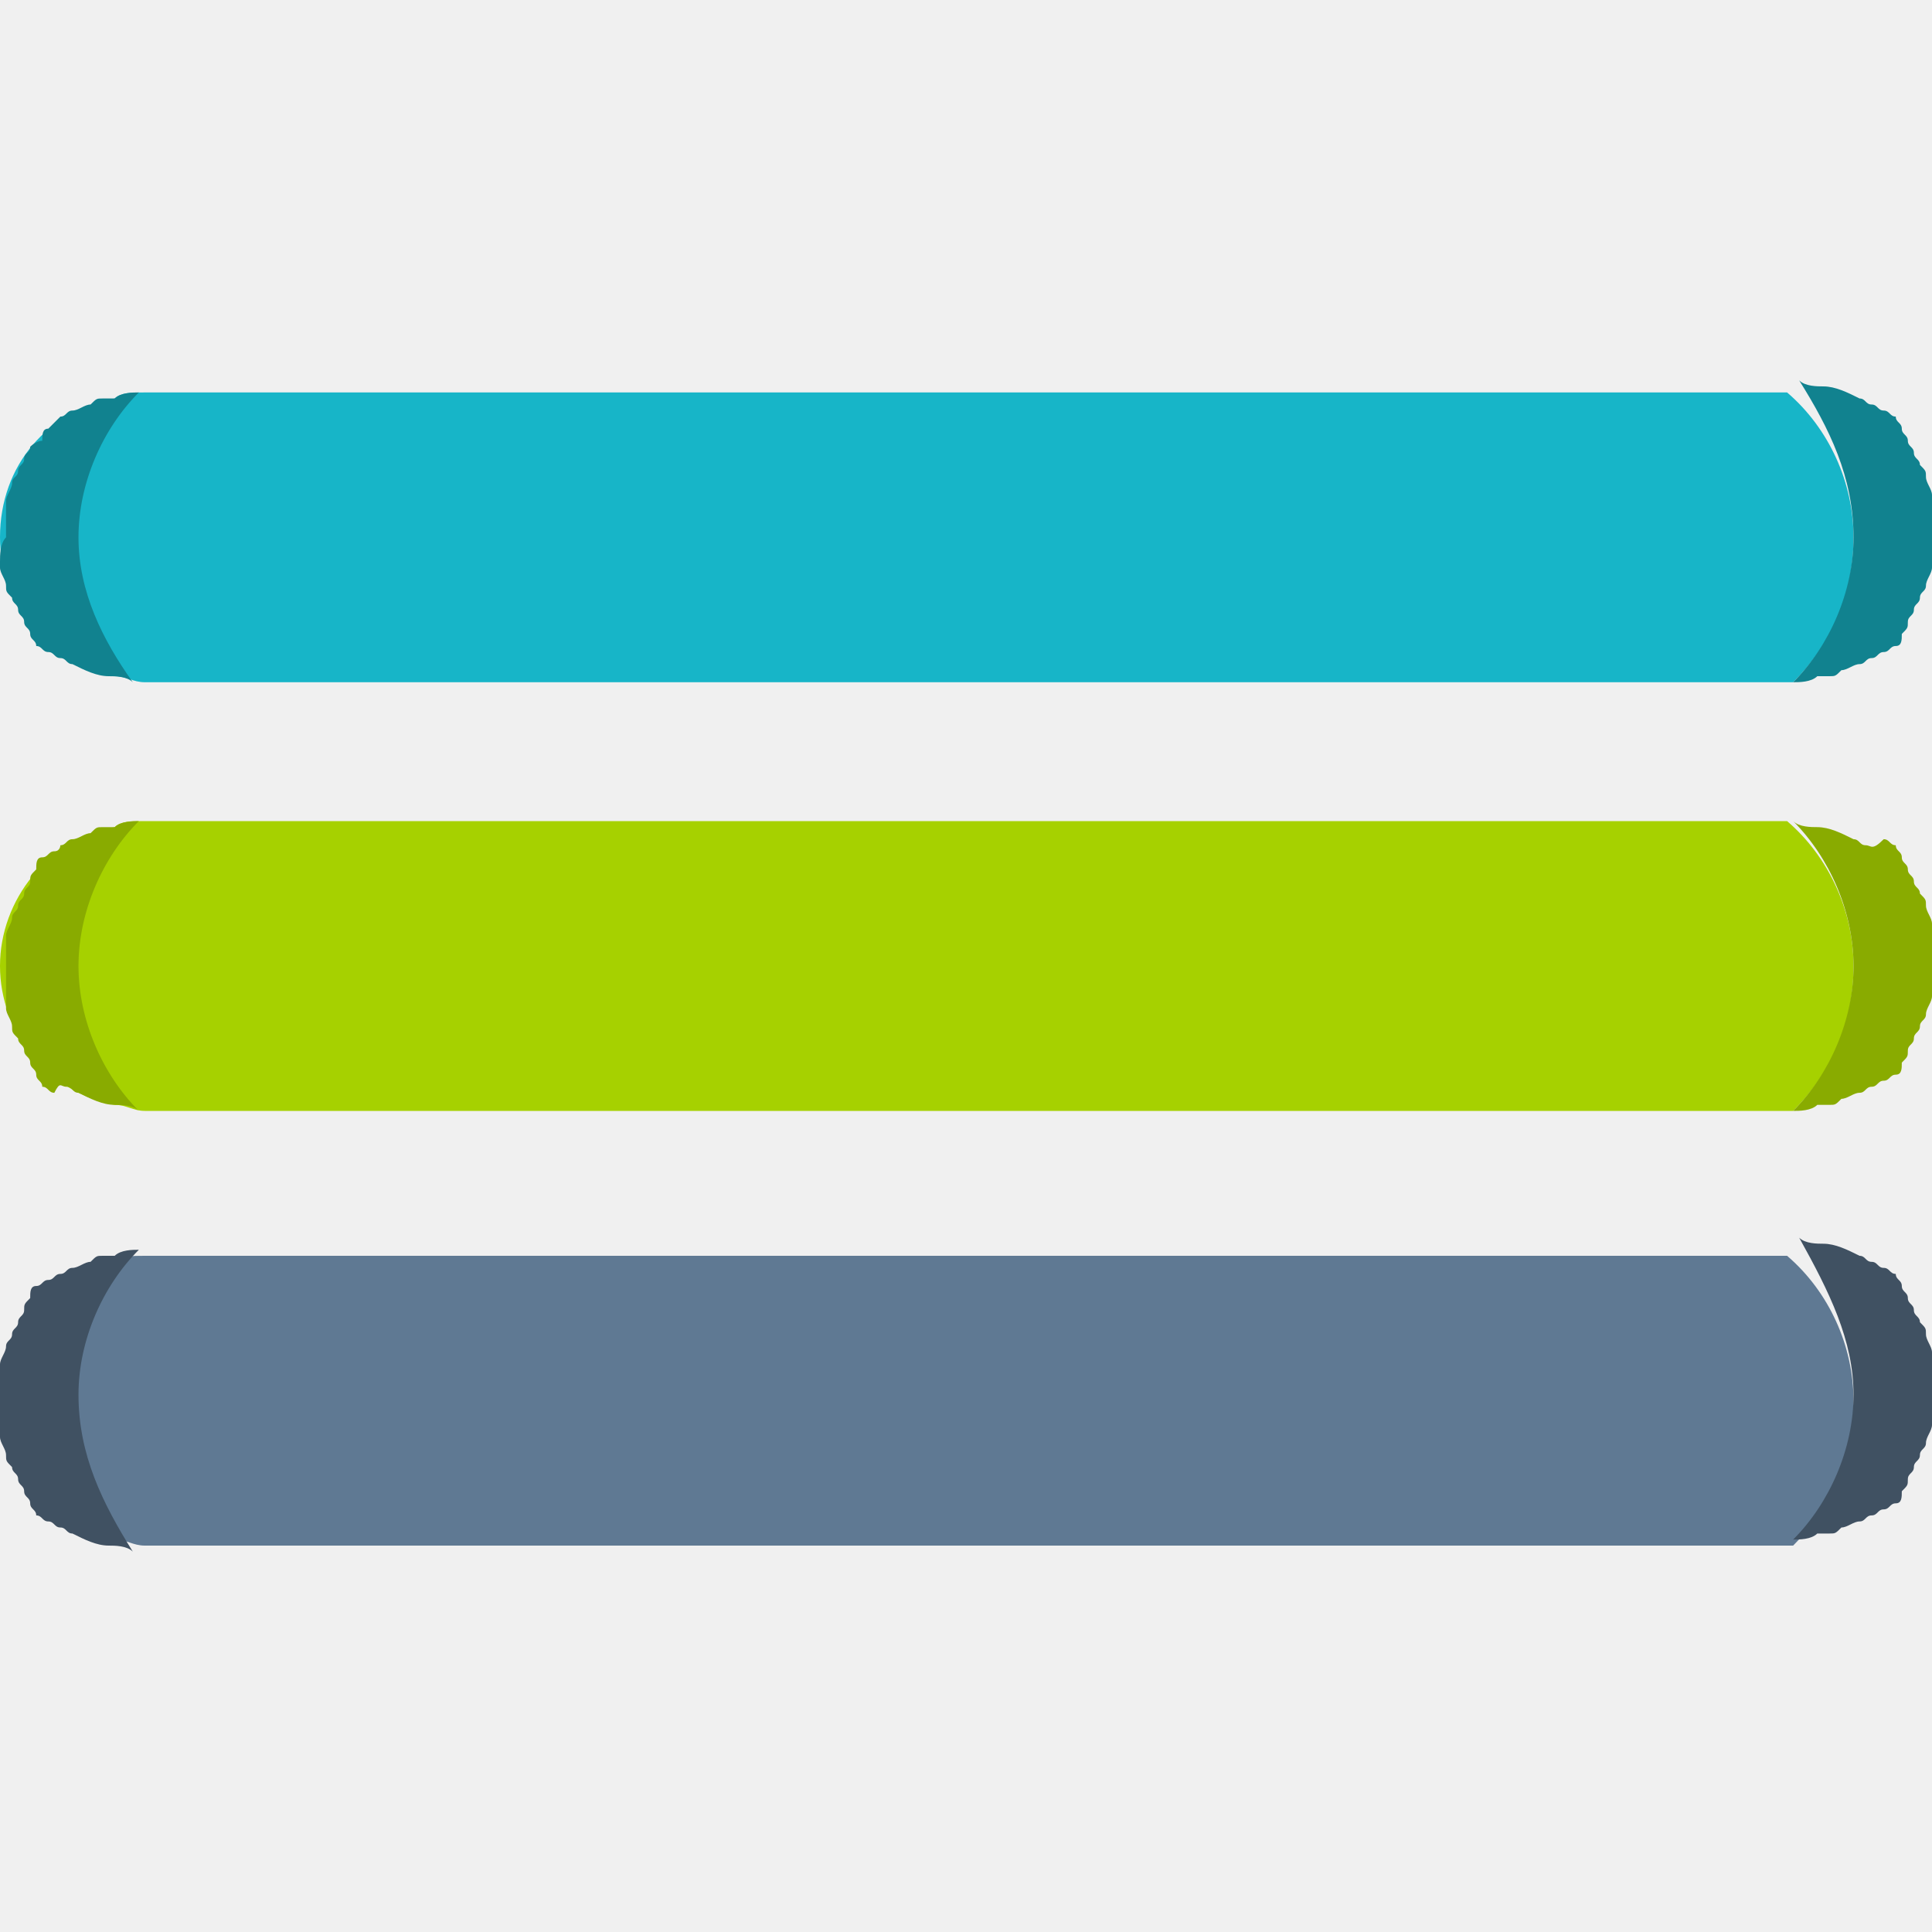
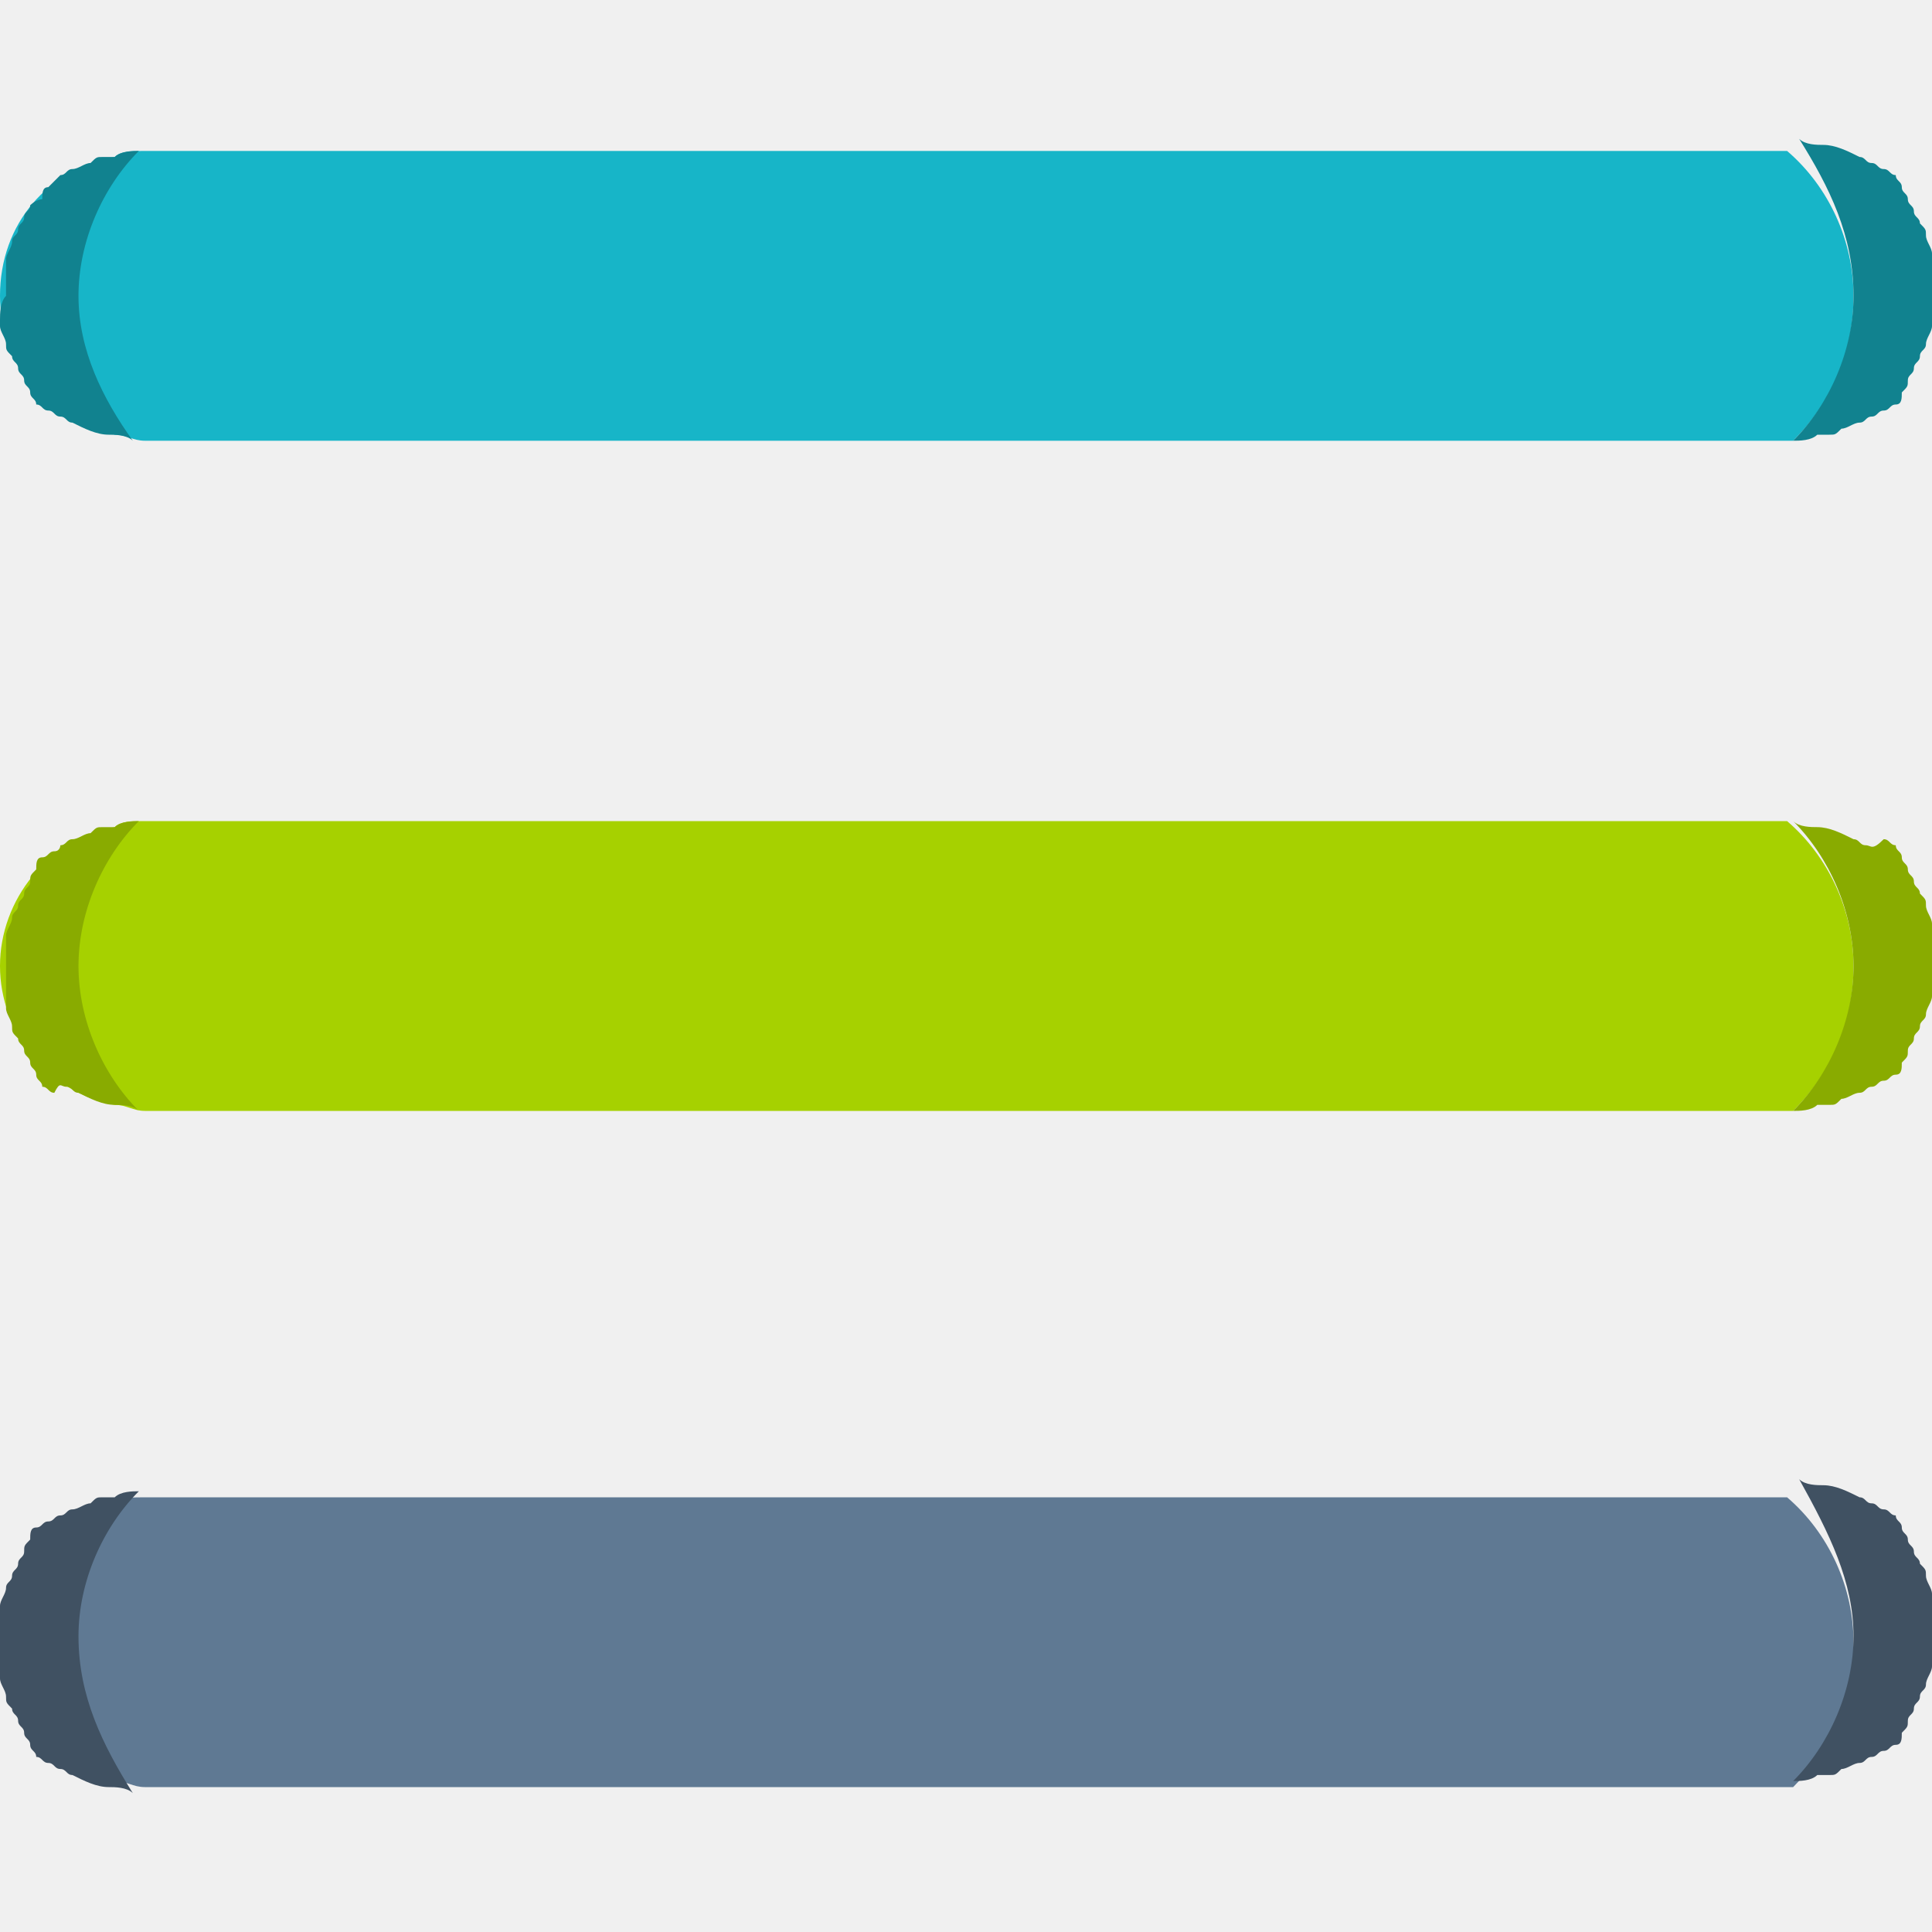
<svg xmlns="http://www.w3.org/2000/svg" version="1.1" id="Capa_1" x="0px" y="0px" viewBox="0 0 32 32" style="enable-background:new 0 0 32 32;" xml:space="preserve">
-   <style type="text/css">
+   <defs id="defs33">
+ 	
+ 	
+ 	
+ </defs>
+   <style type="text/css" id="style2">
	.st0{fill:#17B5C8;}
	.st1{fill:#11828F;}
	.st2{fill:none;}
	.st3{fill:#A6D100;}
	.st4{fill:#89AB00;}
	.st5{fill:#5F7993;}
	.st6{fill:#405162;}
	.st7{fill:#FFFFFF;}
	.st8{fill:#3A5368;}
</style>
-   <g>
-     <g>
-       <path class="st5" d="M1.9,25.5c0.2,0,0.3,0.1,0.5,0.1h2.1l19.5,0h5.6c0,0,0.1,0,0.1,0c0.6-0.6,1-1.4,1-2.4c0-0.9-0.4-1.8-1.1-2.4    c0,0-0.1,0-0.1,0H24l-19.5,0H2.4c-0.2,0-0.4,0-0.5,0.1C0.8,21.1,0,22,0,23.1C0,24.3,0.8,25.2,1.9,25.5z" />
-       <path class="st6" d="M30.7,23.1c0,0.9-0.4,1.8-1,2.4c0.1,0,0.3,0,0.4-0.1c0,0,0,0,0,0c0,0,0,0,0,0c0.1,0,0.1,0,0.2,0    c0.1,0,0.1,0,0.2-0.1c0.1,0,0.2-0.1,0.3-0.1c0.1,0,0.1-0.1,0.2-0.1c0.1,0,0.1-0.1,0.2-0.1c0.1,0,0.1-0.1,0.2-0.1    c0.1,0,0.1-0.1,0.1-0.2c0.1-0.1,0.1-0.1,0.1-0.2c0-0.1,0.1-0.1,0.1-0.2c0-0.1,0.1-0.1,0.1-0.2c0-0.1,0.1-0.1,0.1-0.2    c0-0.1,0.1-0.2,0.1-0.3c0,0,0-0.1,0-0.1c0-0.1,0-0.3,0-0.5c0,0,0,0,0,0v0v0c0-0.2,0-0.3,0-0.5c0,0,0-0.1,0-0.1    c0-0.1-0.1-0.2-0.1-0.3c0-0.1,0-0.1-0.1-0.2c0-0.1-0.1-0.1-0.1-0.2c0-0.1-0.1-0.1-0.1-0.2c0-0.1-0.1-0.1-0.1-0.2    c0-0.1-0.1-0.1-0.1-0.2c-0.1,0-0.1-0.1-0.2-0.1c-0.1,0-0.1-0.1-0.2-0.1c-0.1,0-0.1-0.1-0.2-0.1c-0.2-0.1-0.4-0.2-0.6-0.2    c0,0,0,0,0,0c0,0,0,0,0,0c-0.1,0-0.3,0-0.4-0.1C30.3,21.4,30.7,22.2,30.7,23.1z" />
-       <path class="st6" d="M1.3,23.1c0-0.9,0.4-1.8,1-2.4c-0.1,0-0.3,0-0.4,0.1c0,0,0,0,0,0c0,0,0,0,0,0c-0.1,0-0.1,0-0.2,0    c-0.1,0-0.1,0-0.2,0.1c-0.1,0-0.2,0.1-0.3,0.1c-0.1,0-0.1,0.1-0.2,0.1c-0.1,0-0.1,0.1-0.2,0.1c-0.1,0-0.1,0.1-0.2,0.1    c-0.1,0-0.1,0.1-0.1,0.2c-0.1,0.1-0.1,0.1-0.1,0.2c0,0.1-0.1,0.1-0.1,0.2c0,0.1-0.1,0.1-0.1,0.2c0,0.1-0.1,0.1-0.1,0.2    c0,0.1-0.1,0.2-0.1,0.3c0,0,0,0.1,0,0.1c0,0.1,0,0.3,0,0.5c0,0,0,0,0,0l0,0v0c0,0.2,0,0.3,0,0.5c0,0,0,0.1,0,0.1    c0,0.1,0.1,0.2,0.1,0.3c0,0.1,0,0.1,0.1,0.2c0,0.1,0.1,0.1,0.1,0.2c0,0.1,0.1,0.1,0.1,0.2c0,0.1,0.1,0.1,0.1,0.2    c0,0.1,0.1,0.1,0.1,0.2c0.1,0,0.1,0.1,0.2,0.1c0.1,0,0.1,0.1,0.2,0.1c0.1,0,0.1,0.1,0.2,0.1c0.2,0.1,0.4,0.2,0.6,0.2c0,0,0,0,0,0    c0,0,0,0,0,0c0.1,0,0.3,0,0.4,0.1C1.7,24.9,1.3,24.1,1.3,23.1z" />
-     </g>
-     <g>
-       <path class="st3" d="M1.9,18.3c0.2,0,0.3,0.1,0.5,0.1h2.1l19.5,0h5.6c0,0,0.1,0,0.1,0c0.6-0.6,1-1.4,1-2.4c0-0.9-0.4-1.8-1.1-2.4    c0,0-0.1,0-0.1,0H24l-19.5,0H2.4c-0.2,0-0.4,0-0.5,0.1C0.8,13.9,0,14.9,0,16C0,17.1,0.8,18.1,1.9,18.3z" />
-       <path class="st4" d="M30.7,16c0,0.9-0.4,1.8-1,2.4c0.1,0,0.3,0,0.4-0.1c0,0,0,0,0,0c0,0,0,0,0,0c0.1,0,0.1,0,0.2,0    c0.1,0,0.1,0,0.2-0.1c0.1,0,0.2-0.1,0.3-0.1c0.1,0,0.1-0.1,0.2-0.1c0.1,0,0.1-0.1,0.2-0.1c0.1,0,0.1-0.1,0.2-0.1    c0.1,0,0.1-0.1,0.1-0.2c0.1-0.1,0.1-0.1,0.1-0.2c0-0.1,0.1-0.1,0.1-0.2c0-0.1,0.1-0.1,0.1-0.2c0-0.1,0.1-0.1,0.1-0.2    c0-0.1,0.1-0.2,0.1-0.3c0,0,0-0.1,0-0.1c0-0.1,0-0.3,0-0.5c0,0,0,0,0,0v0v0c0-0.2,0-0.3,0-0.5c0,0,0-0.1,0-0.1    c0-0.1-0.1-0.2-0.1-0.3c0-0.1,0-0.1-0.1-0.2c0-0.1-0.1-0.1-0.1-0.2c0-0.1-0.1-0.1-0.1-0.2c0-0.1-0.1-0.1-0.1-0.2    c0-0.1-0.1-0.1-0.1-0.2c-0.1,0-0.1-0.1-0.2-0.1C31,14.1,31,14,30.9,14c-0.1,0-0.1-0.1-0.2-0.1c-0.2-0.1-0.4-0.2-0.6-0.2    c0,0,0,0,0,0c0,0,0,0,0,0c-0.1,0-0.3,0-0.4-0.1C30.3,14.2,30.7,15.1,30.7,16z" />
-       <path class="st4" d="M1.3,16c0-0.9,0.4-1.8,1-2.4c-0.1,0-0.3,0-0.4,0.1c0,0,0,0,0,0c0,0,0,0,0,0c-0.1,0-0.1,0-0.2,0    c-0.1,0-0.1,0-0.2,0.1c-0.1,0-0.2,0.1-0.3,0.1c-0.1,0-0.1,0.1-0.2,0.1C1,14,1,14.1,0.9,14.1c-0.1,0-0.1,0.1-0.2,0.1    c-0.1,0-0.1,0.1-0.1,0.2c-0.1,0.1-0.1,0.1-0.1,0.2c0,0.1-0.1,0.1-0.1,0.2c0,0.1-0.1,0.1-0.1,0.2c0,0.1-0.1,0.1-0.1,0.2    c0,0.1-0.1,0.2-0.1,0.3c0,0,0,0.1,0,0.1c0,0.1,0,0.3,0,0.5c0,0,0,0,0,0l0,0v0c0,0.2,0,0.3,0,0.5c0,0,0,0.1,0,0.1    c0,0.1,0.1,0.2,0.1,0.3c0,0.1,0,0.1,0.1,0.2c0,0.1,0.1,0.1,0.1,0.2c0,0.1,0.1,0.1,0.1,0.2c0,0.1,0.1,0.1,0.1,0.2    c0,0.1,0.1,0.1,0.1,0.2c0.1,0,0.1,0.1,0.2,0.1C1,17.9,1,18,1.1,18c0.1,0,0.1,0.1,0.2,0.1c0.2,0.1,0.4,0.2,0.6,0.2c0,0,0,0,0,0    c0,0,0,0,0,0c0.1,0,0.3,0,0.4,0.1C1.7,17.8,1.3,16.9,1.3,16z" />
-     </g>
-     <g>
-       <path class="st0" d="M1.9,11.2c0.2,0,0.3,0.1,0.5,0.1h2.1l19.5,0h5.6c0,0,0.1,0,0.1,0c0.6-0.6,1-1.4,1-2.4c0-0.9-0.4-1.8-1.1-2.4    c0,0-0.1,0-0.1,0H24l-19.5,0H2.4c-0.2,0-0.4,0-0.5,0.1C0.8,6.8,0,7.7,0,8.9C0,10,0.8,10.9,1.9,11.2z" />
-       <path class="st1" d="M30.7,8.9c0,0.9-0.4,1.8-1,2.4c0.1,0,0.3,0,0.4-0.1c0,0,0,0,0,0c0,0,0,0,0,0c0.1,0,0.1,0,0.2,0    c0.1,0,0.1,0,0.2-0.1c0.1,0,0.2-0.1,0.3-0.1c0.1,0,0.1-0.1,0.2-0.1c0.1,0,0.1-0.1,0.2-0.1c0.1,0,0.1-0.1,0.2-0.1    c0.1,0,0.1-0.1,0.1-0.2c0.1-0.1,0.1-0.1,0.1-0.2c0-0.1,0.1-0.1,0.1-0.2c0-0.1,0.1-0.1,0.1-0.2c0-0.1,0.1-0.1,0.1-0.2    c0-0.1,0.1-0.2,0.1-0.3c0,0,0-0.1,0-0.1c0-0.1,0-0.3,0-0.5c0,0,0,0,0,0v0v0c0-0.2,0-0.3,0-0.5c0,0,0-0.1,0-0.1    c0-0.1-0.1-0.2-0.1-0.3c0-0.1,0-0.1-0.1-0.2c0-0.1-0.1-0.1-0.1-0.2c0-0.1-0.1-0.1-0.1-0.2c0-0.1-0.1-0.1-0.1-0.2    c0-0.1-0.1-0.1-0.1-0.2c-0.1,0-0.1-0.1-0.2-0.1c-0.1,0-0.1-0.1-0.2-0.1c-0.1,0-0.1-0.1-0.2-0.1c-0.2-0.1-0.4-0.2-0.6-0.2    c0,0,0,0,0,0c0,0,0,0,0,0c-0.1,0-0.3,0-0.4-0.1C30.3,7.1,30.7,7.9,30.7,8.9z" />
-       <path class="st1" d="M1.3,8.9c0-0.9,0.4-1.8,1-2.4c-0.1,0-0.3,0-0.4,0.1c0,0,0,0,0,0c0,0,0,0,0,0c-0.1,0-0.1,0-0.2,0    c-0.1,0-0.1,0-0.2,0.1c-0.1,0-0.2,0.1-0.3,0.1c-0.1,0-0.1,0.1-0.2,0.1C1,6.9,1,6.9,0.9,7C0.9,7,0.8,7.1,0.8,7.1    c-0.1,0-0.1,0.1-0.1,0.2C0.6,7.3,0.5,7.4,0.5,7.4c0,0.1-0.1,0.1-0.1,0.2c0,0.1-0.1,0.1-0.1,0.2c0,0.1-0.1,0.1-0.1,0.2    c0,0.1-0.1,0.2-0.1,0.3c0,0,0,0.1,0,0.1c0,0.1,0,0.3,0,0.5c0,0,0,0,0,0l0,0v0C0,9,0,9.2,0,9.3c0,0,0,0.1,0,0.1    c0,0.1,0.1,0.2,0.1,0.3c0,0.1,0,0.1,0.1,0.2c0,0.1,0.1,0.1,0.1,0.2c0,0.1,0.1,0.1,0.1,0.2c0,0.1,0.1,0.1,0.1,0.2    c0,0.1,0.1,0.1,0.1,0.2c0.1,0,0.1,0.1,0.2,0.1c0.1,0,0.1,0.1,0.2,0.1c0.1,0,0.1,0.1,0.2,0.1c0.2,0.1,0.4,0.2,0.6,0.2c0,0,0,0,0,0    c0,0,0,0,0,0c0.1,0,0.3,0,0.4,0.1C1.7,10.6,1.3,9.8,1.3,8.9z" />
-     </g>
+   <g id="g10" transform="translate(0,4)">
+     <path class="st5" d="m 1.9,25.5 c 0.2,0 0.3,0.1 0.5,0.1 H 4.5 24 29.6 c 0,0 0.1,0 0.1,0 0.6,-0.6 1,-1.4 1,-2.4 0,-0.9 -0.4,-1.8 -1.1,-2.4 0,0 -0.1,0 -0.1,0 H 24 4.5 2.4 C 2.2,20.8 2,20.8 1.9,20.9 0.8,21.1 0,22 0,23.1 c 0,1.2 0.8,2.1 1.9,2.4 z" id="path4" />
+     <path class="st6" d="m 30.7,23.1 c 0,0.9 -0.4,1.8 -1,2.4 0.1,0 0.3,0 0.4,-0.1 0,0 0,0 0,0 0,0 0,0 0,0 0.1,0 0.1,0 0.2,0 0.1,0 0.1,0 0.2,-0.1 0.1,0 0.2,-0.1 0.3,-0.1 0.1,0 0.1,-0.1 0.2,-0.1 0.1,0 0.1,-0.1 0.2,-0.1 0.1,0 0.1,-0.1 0.2,-0.1 0.1,0 0.1,-0.1 0.1,-0.2 0.1,-0.1 0.1,-0.1 0.1,-0.2 0,-0.1 0.1,-0.1 0.1,-0.2 0,-0.1 0.1,-0.1 0.1,-0.2 0,-0.1 0.1,-0.1 0.1,-0.2 0,-0.1 0.1,-0.2 0.1,-0.3 0,0 0,-0.1 0,-0.1 0,-0.1 0,-0.3 0,-0.5 0,0 0,0 0,0 v 0 0 c 0,-0.2 0,-0.3 0,-0.5 0,0 0,-0.1 0,-0.1 0,-0.1 -0.1,-0.2 -0.1,-0.3 0,-0.1 0,-0.1 -0.1,-0.2 0,-0.1 -0.1,-0.1 -0.1,-0.2 0,-0.1 -0.1,-0.1 -0.1,-0.2 0,-0.1 -0.1,-0.1 -0.1,-0.2 0,-0.1 -0.1,-0.1 -0.1,-0.2 -0.1,0 -0.1,-0.1 -0.2,-0.1 -0.1,0 -0.1,-0.1 -0.2,-0.1 -0.1,0 -0.1,-0.1 -0.2,-0.1 -0.2,-0.1 -0.4,-0.2 -0.6,-0.2 0,0 0,0 0,0 0,0 0,0 0,0 -0.1,0 -0.3,0 -0.4,-0.1 0.5,0.9 0.9,1.7 0.9,2.6 z" id="path6" />
+     <path class="st6" d="m 1.3,23.1 c 0,-0.9 0.4,-1.8 1,-2.4 -0.1,0 -0.3,0 -0.4,0.1 0,0 0,0 0,0 0,0 0,0 0,0 -0.1,0 -0.1,0 -0.2,0 -0.1,0 -0.1,0 -0.2,0.1 -0.1,0 -0.2,0.1 -0.3,0.1 -0.1,0 -0.1,0.1 -0.2,0.1 -0.1,0 -0.1,0.1 -0.2,0.1 -0.1,0 -0.1,0.1 -0.2,0.1 -0.1,0 -0.1,0.1 -0.1,0.2 -0.1,0.1 -0.1,0.1 -0.1,0.2 0,0.1 -0.1,0.1 -0.1,0.2 0,0.1 -0.1,0.1 -0.1,0.2 0,0.1 -0.1,0.1 -0.1,0.2 0,0.1 -0.1,0.2 -0.1,0.3 0,0 0,0.1 0,0.1 0,0.1 0,0.3 0,0.5 0,0 0,0 0,0 v 0 0 c 0,0.2 0,0.3 0,0.5 0,0 0,0.1 0,0.1 0,0.1 0.1,0.2 0.1,0.3 0,0.1 0,0.1 0.1,0.2 0,0.1 0.1,0.1 0.1,0.2 0,0.1 0.1,0.1 0.1,0.2 0,0.1 0.1,0.1 0.1,0.2 0,0.1 0.1,0.1 0.1,0.2 0.1,0 0.1,0.1 0.2,0.1 0.1,0 0.1,0.1 0.2,0.1 0.1,0 0.1,0.1 0.2,0.1 0.2,0.1 0.4,0.2 0.6,0.2 0,0 0,0 0,0 0,0 0,0 0,0 0.1,0 0.3,0 0.4,0.1 C 1.7,24.9 1.3,24.1 1.3,23.1 Z" id="path8" />
+   </g>
+   <g id="g18">
+     <path class="st3" d="m 1.9,18.3 c 0.2,0 0.3,0.1 0.5,0.1 H 4.5 24 29.6 c 0,0 0.1,0 0.1,0 0.6,-0.6 1,-1.4 1,-2.4 0,-0.9 -0.4,-1.8 -1.1,-2.4 0,0 -0.1,0 -0.1,0 H 24 4.5 2.4 C 2.2,13.6 2,13.6 1.9,13.7 0.8,13.9 0,14.9 0,16 c 0,1.1 0.8,2.1 1.9,2.3 z" id="path12" />
+     <path class="st4" d="m 30.7,16 c 0,0.9 -0.4,1.8 -1,2.4 0.1,0 0.3,0 0.4,-0.1 0,0 0,0 0,0 0,0 0,0 0,0 0.1,0 0.1,0 0.2,0 0.1,0 0.1,0 0.2,-0.1 0.1,0 0.2,-0.1 0.3,-0.1 0.1,0 0.1,-0.1 0.2,-0.1 0.1,0 0.1,-0.1 0.2,-0.1 0.1,0 0.1,-0.1 0.2,-0.1 0.1,0 0.1,-0.1 0.1,-0.2 0.1,-0.1 0.1,-0.1 0.1,-0.2 0,-0.1 0.1,-0.1 0.1,-0.2 0,-0.1 0.1,-0.1 0.1,-0.2 0,-0.1 0.1,-0.1 0.1,-0.2 0,-0.1 0.1,-0.2 0.1,-0.3 0,0 0,-0.1 0,-0.1 0,-0.1 0,-0.3 0,-0.5 0,0 0,0 0,0 v 0 0 c 0,-0.2 0,-0.3 0,-0.5 0,0 0,-0.1 0,-0.1 0,-0.1 -0.1,-0.2 -0.1,-0.3 0,-0.1 0,-0.1 -0.1,-0.2 0,-0.1 -0.1,-0.1 -0.1,-0.2 0,-0.1 -0.1,-0.1 -0.1,-0.2 0,-0.1 -0.1,-0.1 -0.1,-0.2 0,-0.1 -0.1,-0.1 -0.1,-0.2 -0.1,0 -0.1,-0.1 -0.2,-0.1 C 31,14.1 31,14 30.9,14 c -0.1,0 -0.1,-0.1 -0.2,-0.1 -0.2,-0.1 -0.4,-0.2 -0.6,-0.2 0,0 0,0 0,0 0,0 0,0 0,0 -0.1,0 -0.3,0 -0.4,-0.1 0.6,0.6 1,1.5 1,2.4 z" id="path14" />
+     <path class="st4" d="m 1.3,16 c 0,-0.9 0.4,-1.8 1,-2.4 -0.1,0 -0.3,0 -0.4,0.1 0,0 0,0 0,0 0,0 0,0 0,0 -0.1,0 -0.1,0 -0.2,0 -0.1,0 -0.1,0 -0.2,0.1 -0.1,0 -0.2,0.1 -0.3,0.1 -0.1,0 -0.1,0.1 -0.2,0.1 0,0 0,0.1 -0.1,0.1 -0.1,0 -0.1,0.1 -0.2,0.1 -0.1,0 -0.1,0.1 -0.1,0.2 -0.1,0.1 -0.1,0.1 -0.1,0.2 0,0.1 -0.1,0.1 -0.1,0.2 0,0.1 -0.1,0.1 -0.1,0.2 0,0.1 -0.1,0.1 -0.1,0.2 0,0.1 -0.1,0.2 -0.1,0.3 0,0 0,0.1 0,0.1 0,0.1 0,0.3 0,0.5 0,0 0,0 0,0 v 0 0 c 0,0.2 0,0.3 0,0.5 0,0 0,0.1 0,0.1 0,0.1 0.1,0.2 0.1,0.3 0,0.1 0,0.1 0.1,0.2 0,0.1 0.1,0.1 0.1,0.2 0,0.1 0.1,0.1 0.1,0.2 0,0.1 0.1,0.1 0.1,0.2 0,0.1 0.1,0.1 0.1,0.2 0.1,0 0.1,0.1 0.2,0.1 C 1,17.9 1,18 1.1,18 c 0.1,0 0.1,0.1 0.2,0.1 0.2,0.1 0.4,0.2 0.6,0.2 0,0 0,0 0,0 0,0 0,0 0,0 0.1,0 0.3,0 0.4,0.1 -0.6,-0.6 -1,-1.5 -1,-2.4 z" id="path16" />
+   </g>
+   <g id="g26" transform="translate(0,-4)">
+     <path class="st0" d="m 1.9,11.2 c 0.2,0 0.3,0.1 0.5,0.1 H 4.5 24 29.6 c 0,0 0.1,0 0.1,0 0.6,-0.6 1,-1.4 1,-2.4 0,-0.9 -0.4,-1.8 -1.1,-2.4 0,0 -0.1,0 -0.1,0 H 24 4.5 2.4 C 2.2,6.5 2,6.5 1.9,6.6 0.8,6.8 0,7.7 0,8.9 c 0,1.1 0.8,2 1.9,2.3 z" id="path20" />
+     <path class="st1" d="m 30.7,8.9 c 0,0.9 -0.4,1.8 -1,2.4 0.1,0 0.3,0 0.4,-0.1 0,0 0,0 0,0 0,0 0,0 0,0 0.1,0 0.1,0 0.2,0 0.1,0 0.1,0 0.2,-0.1 0.1,0 0.2,-0.1 0.3,-0.1 0.1,0 0.1,-0.1 0.2,-0.1 0.1,0 0.1,-0.1 0.2,-0.1 0.1,0 0.1,-0.1 0.2,-0.1 0.1,0 0.1,-0.1 0.1,-0.2 0.1,-0.1 0.1,-0.1 0.1,-0.2 0,-0.1 0.1,-0.1 0.1,-0.2 0,-0.1 0.1,-0.1 0.1,-0.2 0,-0.1 0.1,-0.1 0.1,-0.2 0,-0.1 0.1,-0.2 0.1,-0.3 0,0 0,-0.1 0,-0.1 0,-0.1 0,-0.3 0,-0.5 0,0 0,0 0,0 v 0 0 c 0,-0.2 0,-0.3 0,-0.5 0,0 0,-0.1 0,-0.1 C 32,8.1 31.9,8 31.9,7.9 31.9,7.8 31.9,7.8 31.8,7.7 31.8,7.6 31.7,7.6 31.7,7.5 31.7,7.4 31.6,7.4 31.6,7.3 31.6,7.2 31.5,7.2 31.5,7.1 31.5,7 31.4,7 31.4,6.9 31.3,6.9 31.3,6.8 31.2,6.8 31.1,6.8 31.1,6.7 31,6.7 30.9,6.7 30.9,6.6 30.8,6.6 30.6,6.5 30.4,6.4 30.2,6.4 c 0,0 0,0 0,0 0,0 0,0 0,0 -0.1,0 -0.3,0 -0.4,-0.1 0.5,0.8 0.9,1.6 0.9,2.6 z" id="path22" />
+     <path class="st1" d="m 1.3,8.9 c 0,-0.9 0.4,-1.8 1,-2.4 -0.1,0 -0.3,0 -0.4,0.1 0,0 0,0 0,0 0,0 0,0 0,0 -0.1,0 -0.1,0 -0.2,0 -0.1,0 -0.1,0 -0.2,0.1 C 1.4,6.7 1.3,6.8 1.2,6.8 1.1,6.8 1.1,6.9 1,6.9 1,6.9 1,6.9 0.9,7 0.9,7 0.8,7.1 0.8,7.1 0.7,7.1 0.7,7.2 0.7,7.3 0.6,7.3 0.5,7.4 0.5,7.4 0.5,7.5 0.4,7.5 0.4,7.6 0.4,7.7 0.3,7.7 0.3,7.8 0.3,7.9 0.2,7.9 0.2,8 c 0,0.1 -0.1,0.2 -0.1,0.3 0,0 0,0.1 0,0.1 0,0.1 0,0.3 0,0.5 0,0 0,0 0,0 v 0 0 C 0,9 0,9.2 0,9.3 c 0,0 0,0.1 0,0.1 0,0.1 0.1,0.2 0.1,0.3 0,0.1 0,0.1 0.1,0.2 0,0.1 0.1,0.1 0.1,0.2 0,0.1 0.1,0.1 0.1,0.2 0,0.1 0.1,0.1 0.1,0.2 0,0.1 0.1,0.1 0.1,0.2 0.1,0 0.1,0.1 0.2,0.1 0.1,0 0.1,0.1 0.2,0.1 0.1,0 0.1,0.1 0.2,0.1 0.2,0.1 0.4,0.2 0.6,0.2 0,0 0,0 0,0 0,0 0,0 0,0 0.1,0 0.3,0 0.4,0.1 C 1.7,10.6 1.3,9.8 1.3,8.9 Z" id="path24" />
  </g>
</svg>
